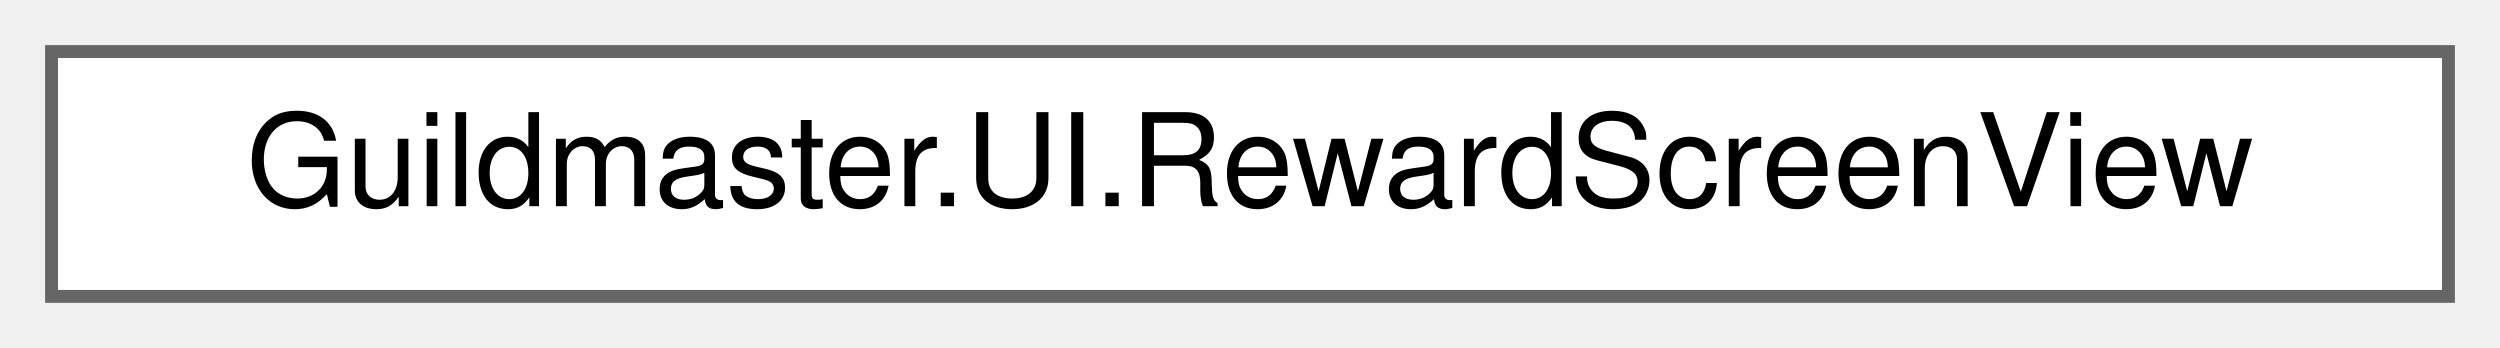
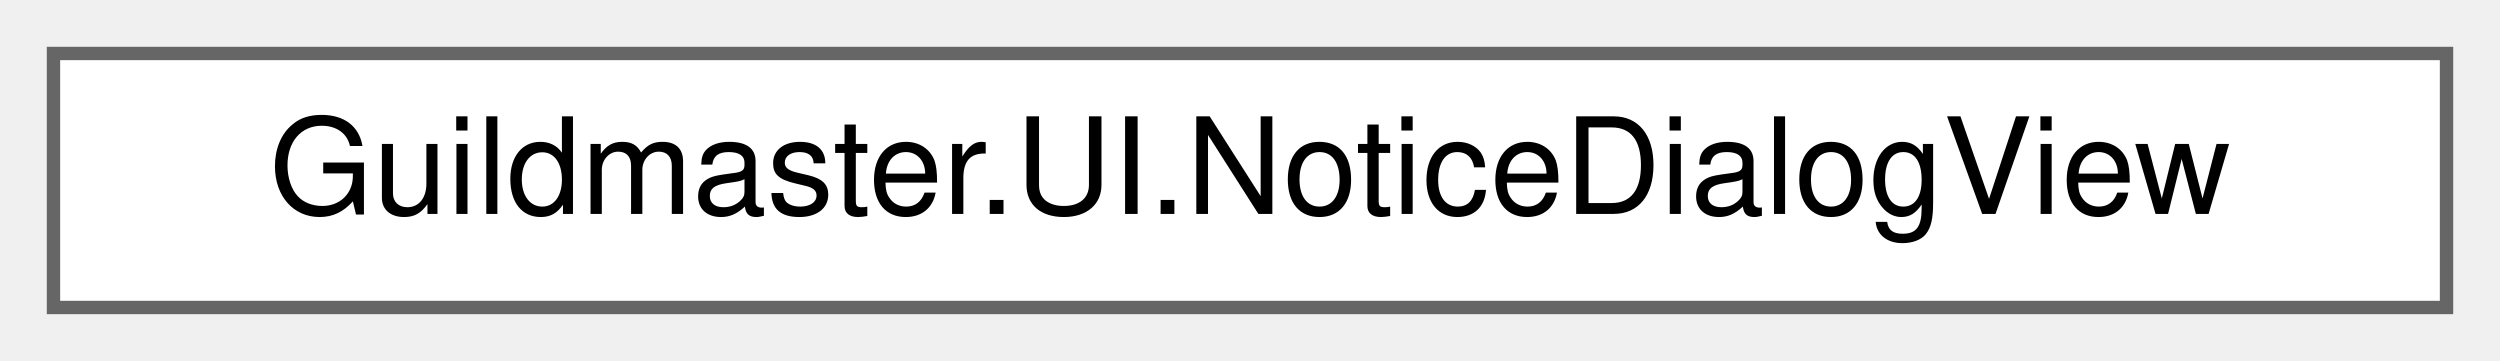
- <svg xmlns="http://www.w3.org/2000/svg" xmlns:xlink="http://www.w3.org/1999/xlink" width="194pt" height="27pt" viewBox="0.00 0.00 194.00 27.00">
+ <svg xmlns="http://www.w3.org/2000/svg" xmlns:xlink="http://www.w3.org/1999/xlink" width="187pt" height="27pt" viewBox="0.00 0.00 187.00 27.00">
  <g id="graph0" class="graph" transform="scale(1 1) rotate(0) translate(4 23)">
    <g id="Node000000" class="node">
      <g id="a_Node000000">
-         <a xlink:href="classGuildmaster_1_1UI_1_1RewardScreenView.html" target="_top" xlink:title="Сборка экрана награды (A3) из UXML-шаблона — общий код для живого роутера (MenuRouter) и превью-стенд...">
-           <polygon fill="white" stroke="#666666" points="186,-19 0,-19 0,0 186,0 186,-19" />
-           <text text-anchor="middle" x="93" y="-7" font-family="Helvetica,sans-Serif" font-size="10.00">Guildmaster.UI.RewardScreenView</text>
+         <a xlink:href="classGuildmaster_1_1UI_1_1NoticeDialogView.html" target="_top" xlink:title="Окно-предупреждение: что случилось, почему и что сказала система.">
+           <polygon fill="white" stroke="#666666" points="179,-19 0,-19 0,0 179,0 179,-19" />
+           <text text-anchor="middle" x="89.5" y="-7" font-family="Helvetica,sans-Serif" font-size="10.00">Guildmaster.UI.NoticeDialogView</text>
        </a>
      </g>
    </g>
  </g>
</svg>
